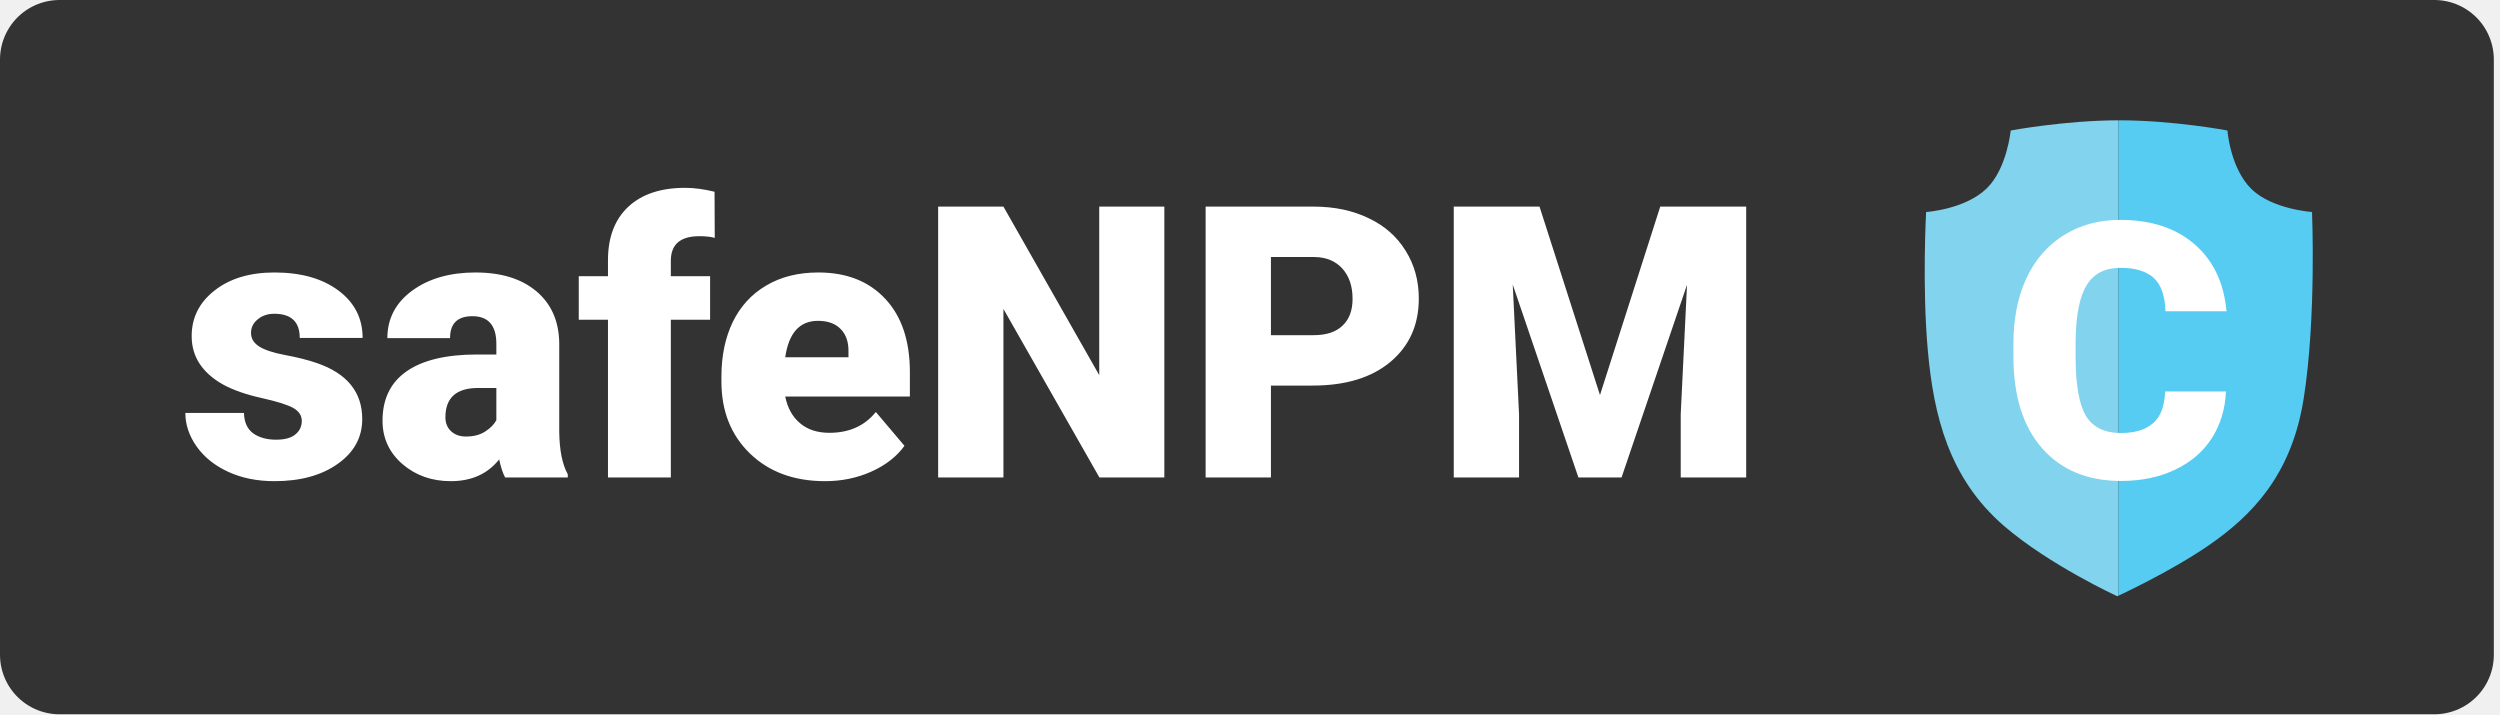
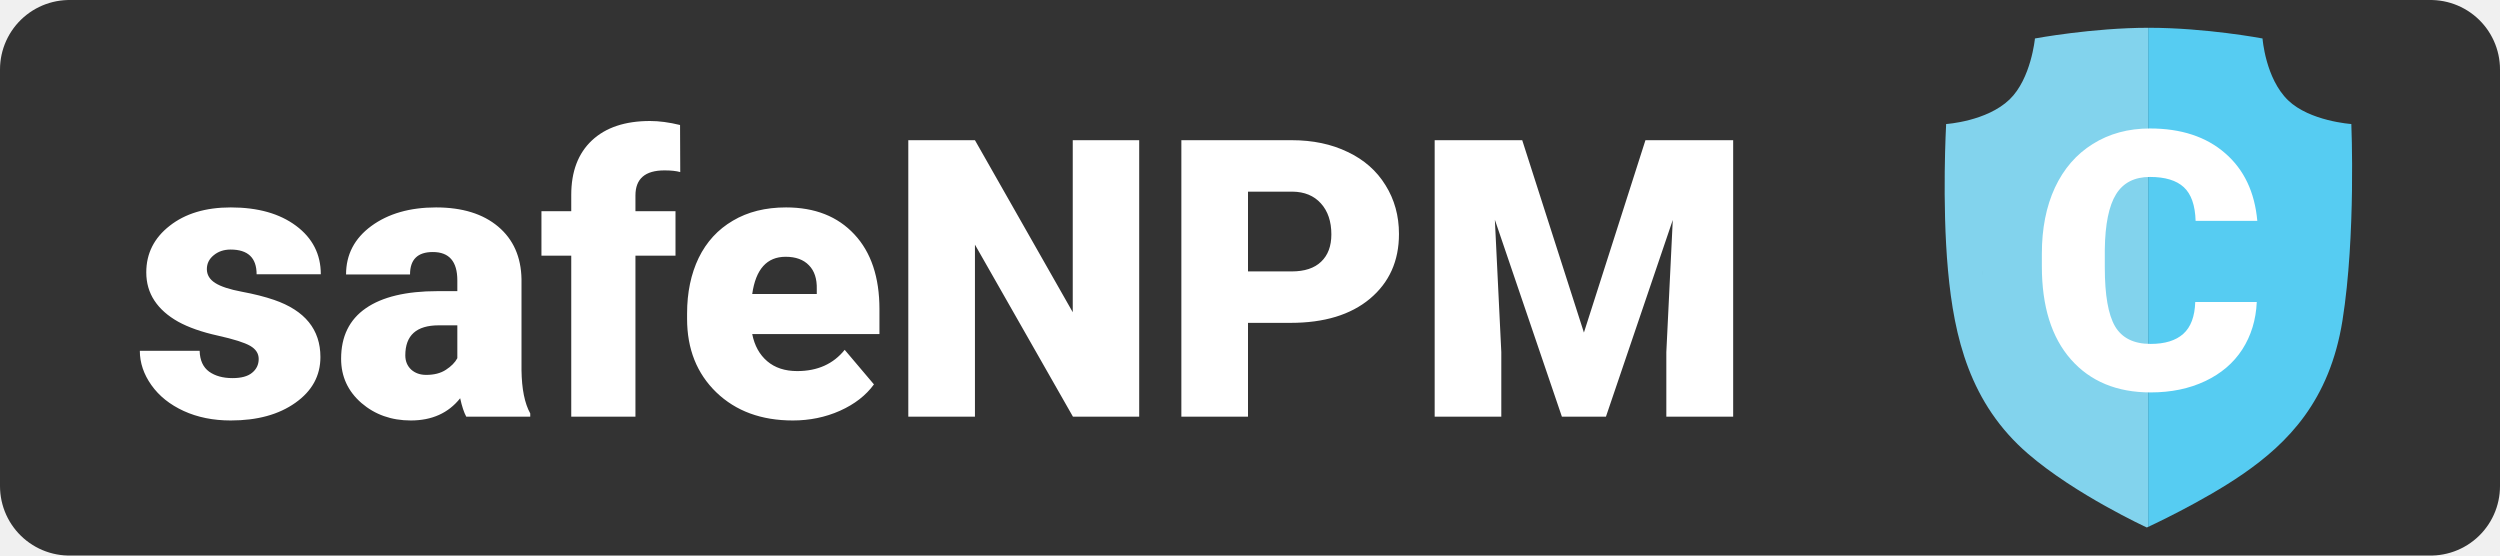
- <svg xmlns="http://www.w3.org/2000/svg" width="105" height="30" viewBox="0 0 105 30" fill="none">
-   <rect x="2.5" y="2.5" width="99.741" height="25" fill="#333333" stroke="#333333" stroke-width="5" stroke-linejoin="round" />
-   <path d="M12.675 17.678C12.675 17.454 12.558 17.275 12.324 17.139C12.089 17.004 11.644 16.863 10.988 16.717C10.332 16.572 9.79 16.381 9.363 16.147C8.936 15.907 8.61 15.618 8.386 15.28C8.162 14.941 8.05 14.553 8.05 14.116C8.05 13.34 8.371 12.702 9.011 12.202C9.652 11.697 10.491 11.444 11.527 11.444C12.642 11.444 13.537 11.697 14.214 12.202C14.892 12.707 15.23 13.371 15.23 14.194H12.589C12.589 13.517 12.233 13.178 11.519 13.178C11.243 13.178 11.011 13.256 10.824 13.413C10.636 13.564 10.543 13.754 10.543 13.983C10.543 14.217 10.657 14.407 10.886 14.553C11.116 14.699 11.48 14.819 11.98 14.913C12.485 15.006 12.928 15.118 13.308 15.248C14.579 15.686 15.214 16.47 15.214 17.6C15.214 18.371 14.871 18.998 14.183 19.483C13.501 19.967 12.616 20.209 11.527 20.209C10.803 20.209 10.157 20.079 9.59 19.819C9.022 19.558 8.579 19.204 8.261 18.756C7.944 18.308 7.785 17.837 7.785 17.342H10.246C10.256 17.733 10.386 18.019 10.636 18.202C10.886 18.379 11.207 18.467 11.597 18.467C11.957 18.467 12.225 18.394 12.402 18.248C12.584 18.103 12.675 17.913 12.675 17.678ZM21.215 20.053C21.121 19.881 21.037 19.629 20.965 19.295C20.48 19.905 19.803 20.209 18.933 20.209C18.136 20.209 17.459 19.97 16.902 19.491C16.345 19.006 16.066 18.4 16.066 17.67C16.066 16.754 16.405 16.061 17.082 15.592C17.759 15.123 18.743 14.889 20.035 14.889H20.847V14.444C20.847 13.668 20.511 13.28 19.84 13.28C19.215 13.28 18.902 13.587 18.902 14.202H16.269C16.269 13.384 16.616 12.72 17.308 12.21C18.006 11.699 18.894 11.444 19.972 11.444C21.05 11.444 21.902 11.707 22.527 12.233C23.152 12.759 23.472 13.48 23.488 14.397V18.139C23.498 18.915 23.618 19.509 23.847 19.92V20.053H21.215ZM19.566 18.334C19.894 18.334 20.165 18.264 20.379 18.123C20.597 17.983 20.754 17.824 20.847 17.647V16.295H20.082C19.165 16.295 18.707 16.707 18.707 17.53C18.707 17.769 18.787 17.965 18.949 18.116C19.11 18.262 19.316 18.334 19.566 18.334ZM25.535 20.053V13.428H24.308V11.6H25.535V10.928C25.535 9.965 25.819 9.217 26.386 8.686C26.954 8.155 27.751 7.889 28.777 7.889C29.152 7.889 29.564 7.944 30.011 8.053L30.019 9.991C29.858 9.944 29.642 9.92 29.371 9.92C28.574 9.92 28.175 10.264 28.175 10.952V11.6H29.824V13.428H28.175V20.053H25.535ZM34.652 20.209C33.355 20.209 32.306 19.824 31.504 19.053C30.701 18.277 30.3 17.269 30.3 16.03V15.811C30.3 14.947 30.459 14.183 30.777 13.522C31.1 12.861 31.569 12.35 32.183 11.991C32.798 11.626 33.527 11.444 34.371 11.444C35.558 11.444 36.496 11.814 37.183 12.553C37.871 13.288 38.215 14.314 38.215 15.631V16.655H32.98C33.074 17.129 33.28 17.501 33.597 17.772C33.915 18.043 34.327 18.178 34.832 18.178C35.665 18.178 36.316 17.887 36.785 17.303L37.988 18.725C37.66 19.178 37.194 19.54 36.59 19.811C35.991 20.077 35.345 20.209 34.652 20.209ZM34.355 13.475C33.584 13.475 33.126 13.986 32.98 15.006H35.636V14.803C35.647 14.381 35.54 14.056 35.316 13.827C35.092 13.592 34.772 13.475 34.355 13.475ZM48.902 20.053H46.175L42.144 12.975V20.053H39.402V8.678H42.144L46.168 15.756V8.678H48.902V20.053ZM53.379 16.194V20.053H50.636V8.678H55.175C56.045 8.678 56.813 8.84 57.48 9.163C58.152 9.48 58.67 9.936 59.035 10.53C59.405 11.118 59.59 11.788 59.59 12.538C59.59 13.647 59.191 14.535 58.394 15.202C57.603 15.863 56.514 16.194 55.129 16.194H53.379ZM53.379 14.077H55.175C55.707 14.077 56.11 13.944 56.386 13.678C56.668 13.413 56.808 13.038 56.808 12.553C56.808 12.022 56.665 11.598 56.379 11.28C56.092 10.962 55.702 10.801 55.207 10.795H53.379V14.077ZM64.66 8.678L67.199 16.592L69.73 8.678H73.34V20.053H70.59V17.397L70.855 11.96L68.105 20.053H66.293L63.535 11.952L63.8 17.397V20.053H61.058V8.678H64.66Z" fill="white" />
-   <mask id="mask0" mask-type="alpha" maskUnits="userSpaceOnUse" x="80" y="5" width="18" height="21">
-     <path d="M97.105 8.904C97.105 8.904 95.445 8.791 94.577 7.955C93.669 7.081 93.552 5.481 93.552 5.481C93.552 5.481 91.296 5.053 89.001 5.053C86.746 5.053 84.45 5.481 84.45 5.481C84.45 5.481 84.296 7.09 83.435 7.92C82.522 8.8 80.897 8.904 80.897 8.904C80.897 8.904 80.723 12.038 80.972 14.76C81.217 17.437 81.844 20.086 84.173 22.093C86.076 23.733 88.925 25.042 88.925 25.042C88.925 25.042 91.162 24.015 92.783 22.893C94.563 21.66 96.238 19.973 96.751 16.762C97.293 13.368 97.105 8.904 97.105 8.904ZM92.13 21.542C91.053 22.288 89.648 22.983 89.135 23.229L90.59 23.588L95.011 20.166L96.751 11.378L92.428 6.358L85.384 6.678L81.869 9.674L82.368 14.98C82.362 14.923 82.357 14.866 82.351 14.809C82.145 12.556 82.29 9.96 82.29 9.96C82.29 9.96 83.635 9.874 84.391 9.146C85.104 8.458 85.231 7.127 85.231 7.127C85.231 7.127 87.132 6.773 88.999 6.773C89.045 6.773 89.091 6.773 89.136 6.773V14.981L95.594 14.993C95.549 15.495 95.491 15.993 95.415 16.467C94.991 19.125 93.604 20.521 92.13 21.542Z" fill="black" />
+ <svg xmlns="http://www.w3.org/2000/svg" width="90" height="20" viewBox="0 0 90 20" fill="none">
+   <rect x="2.5" y="2.5" width="85" height="15" fill="#333333" stroke="#333333" stroke-width="5" stroke-linejoin="round" />
+   <path d="M9.313 12.922C9.313 12.726 9.211 12.569 9.006 12.45C8.8 12.332 8.411 12.209 7.837 12.081C7.262 11.954 6.788 11.787 6.415 11.582C6.041 11.372 5.756 11.12 5.56 10.823C5.364 10.527 5.266 10.188 5.266 9.805C5.266 9.126 5.547 8.567 6.107 8.13C6.668 7.688 7.401 7.467 8.308 7.467C9.284 7.467 10.067 7.688 10.66 8.13C11.252 8.572 11.549 9.153 11.549 9.873H9.238C9.238 9.281 8.926 8.984 8.301 8.984C8.06 8.984 7.857 9.053 7.693 9.189C7.529 9.322 7.447 9.488 7.447 9.688C7.447 9.894 7.547 10.06 7.748 10.188C7.948 10.315 8.267 10.42 8.705 10.502C9.147 10.584 9.534 10.682 9.867 10.796C10.979 11.179 11.535 11.865 11.535 12.854C11.535 13.528 11.234 14.077 10.633 14.501C10.036 14.925 9.261 15.137 8.308 15.137C7.675 15.137 7.11 15.023 6.613 14.795C6.116 14.567 5.729 14.257 5.451 13.865C5.173 13.473 5.034 13.061 5.034 12.628H7.187C7.196 12.97 7.31 13.22 7.529 13.38C7.748 13.535 8.028 13.612 8.37 13.612C8.684 13.612 8.919 13.549 9.074 13.421C9.233 13.293 9.313 13.127 9.313 12.922ZM16.785 15C16.703 14.85 16.63 14.629 16.566 14.337C16.142 14.87 15.55 15.137 14.789 15.137C14.091 15.137 13.499 14.927 13.011 14.508C12.524 14.084 12.28 13.553 12.28 12.915C12.28 12.113 12.576 11.507 13.169 11.097C13.761 10.687 14.622 10.481 15.753 10.481H16.464V10.092C16.464 9.413 16.17 9.073 15.582 9.073C15.035 9.073 14.761 9.342 14.761 9.88H12.458C12.458 9.164 12.761 8.583 13.367 8.137C13.978 7.69 14.755 7.467 15.698 7.467C16.641 7.467 17.386 7.697 17.933 8.157C18.48 8.618 18.76 9.249 18.774 10.051V13.325C18.783 14.004 18.888 14.524 19.089 14.884V15H16.785ZM15.342 13.496C15.63 13.496 15.867 13.435 16.053 13.312C16.245 13.188 16.381 13.05 16.464 12.895V11.712H15.794C14.992 11.712 14.591 12.072 14.591 12.792C14.591 13.002 14.661 13.172 14.802 13.305C14.944 13.432 15.124 13.496 15.342 13.496ZM20.565 15V9.203H19.492V7.604H20.565V7.016C20.565 6.173 20.814 5.519 21.31 5.054C21.807 4.589 22.504 4.356 23.402 4.356C23.73 4.356 24.09 4.404 24.482 4.5L24.489 6.195C24.348 6.154 24.159 6.134 23.922 6.134C23.224 6.134 22.876 6.435 22.876 7.036V7.604H24.318V9.203H22.876V15H20.565ZM28.543 15.137C27.408 15.137 26.49 14.8 25.788 14.125C25.086 13.446 24.735 12.564 24.735 11.479V11.288C24.735 10.532 24.874 9.864 25.152 9.285C25.435 8.706 25.845 8.26 26.383 7.945C26.92 7.626 27.558 7.467 28.297 7.467C29.336 7.467 30.156 7.79 30.758 8.438C31.359 9.08 31.66 9.978 31.66 11.131V12.026H27.08C27.162 12.441 27.342 12.767 27.62 13.004C27.898 13.241 28.258 13.359 28.7 13.359C29.429 13.359 29.999 13.104 30.409 12.594L31.462 13.838C31.174 14.234 30.767 14.551 30.238 14.788C29.714 15.021 29.149 15.137 28.543 15.137ZM28.283 9.244C27.608 9.244 27.207 9.691 27.08 10.584H29.404V10.406C29.413 10.037 29.32 9.752 29.124 9.552C28.928 9.347 28.648 9.244 28.283 9.244ZM41.011 15H38.626L35.098 8.807V15H32.699V5.047H35.098L38.619 11.24V5.047H41.011V15ZM44.928 11.623V15H42.529V5.047H46.501C47.262 5.047 47.934 5.188 48.517 5.471C49.105 5.749 49.559 6.147 49.878 6.667C50.201 7.182 50.363 7.768 50.363 8.424C50.363 9.395 50.014 10.171 49.317 10.755C48.624 11.334 47.672 11.623 46.46 11.623H44.928ZM44.928 9.771H46.501C46.965 9.771 47.319 9.654 47.56 9.422C47.806 9.189 47.929 8.861 47.929 8.438C47.929 7.973 47.804 7.601 47.553 7.323C47.303 7.045 46.961 6.904 46.528 6.899H44.928V9.771ZM54.8 5.047L57.021 11.972L59.236 5.047H62.394V15H59.988V12.676L60.22 7.918L57.814 15H56.228L53.815 7.911L54.047 12.676V15H51.648V5.047H54.8Z" fill="white" />
+   <mask id="mask0" mask-type="alpha" maskUnits="userSpaceOnUse" x="70" y="1" width="15" height="18">
+     <path d="M84.648 4.465C84.648 4.465 83.154 4.364 82.373 3.612C81.556 2.825 81.451 1.385 81.451 1.385C81.451 1.385 79.421 1 77.355 1C75.325 1 73.258 1.385 73.258 1.385C73.258 1.385 73.121 2.833 72.345 3.58C71.523 4.372 70.061 4.465 70.061 4.465C70.061 4.465 69.904 7.286 70.128 9.736C70.349 12.146 70.914 14.529 73.009 16.336C74.722 17.812 77.287 18.99 77.287 18.99C77.287 18.99 79.3 18.066 80.758 17.056C82.36 15.946 83.868 14.428 84.329 11.538C84.817 8.483 84.648 4.465 84.648 4.465ZM80.171 15.84C79.201 16.512 77.937 17.137 77.475 17.358L78.785 17.682L82.764 14.602L84.329 6.692L80.439 2.174L74.099 2.462L70.936 5.158L71.385 9.935C71.38 9.883 71.375 9.832 71.37 9.78C71.184 7.752 71.314 5.416 71.314 5.416C71.314 5.416 72.525 5.339 73.205 4.683C73.847 4.065 73.961 2.866 73.961 2.866C73.961 2.866 75.672 2.548 77.353 2.548C77.394 2.548 77.435 2.548 77.476 2.548V9.935L83.288 9.945C83.248 10.397 83.195 10.846 83.127 11.272C82.745 13.664 81.497 14.921 80.171 15.84Z" fill="black" />
  </mask>
  <g mask="url(#mask0)">
-     <rect x="79.711" y="4.015" width="9.268" height="21.811" fill="#82D3ED" />
-     <rect x="88.978" y="4.148" width="9.268" height="21.811" fill="#56CCF2" />
+     <rect x="68.994" y="0.065" width="8.341" height="19.63" fill="#82D3ED" />
+     <rect x="77.334" y="0.185" width="8.341" height="19.63" fill="#56CCF2" />
  </g>
-   <path d="M93.491 16.442C93.457 17.185 93.257 17.841 92.89 18.413C92.524 18.979 92.009 19.419 91.345 19.731C90.686 20.044 89.931 20.2 89.082 20.2C87.68 20.2 86.577 19.743 85.771 18.83C84.966 17.917 84.563 16.628 84.563 14.963V14.435C84.563 13.391 84.743 12.477 85.105 11.696C85.471 10.91 85.996 10.305 86.679 9.88C87.363 9.45 88.154 9.235 89.052 9.235C90.346 9.235 91.386 9.577 92.173 10.261C92.959 10.94 93.406 11.877 93.513 13.073H90.949C90.93 12.424 90.766 11.957 90.459 11.674C90.151 11.391 89.682 11.249 89.052 11.249C88.413 11.249 87.944 11.489 87.646 11.967C87.348 12.446 87.192 13.21 87.177 14.26V15.014C87.177 16.152 87.319 16.965 87.602 17.453C87.89 17.941 88.383 18.186 89.082 18.186C89.673 18.186 90.124 18.046 90.437 17.768C90.749 17.49 90.915 17.048 90.935 16.442H93.491Z" fill="white" />
+   <path d="M81.244 10.871C81.215 11.514 81.041 12.083 80.724 12.578C80.406 13.069 79.96 13.45 79.385 13.721C78.813 13.992 78.159 14.127 77.423 14.127C76.209 14.127 75.252 13.731 74.554 12.94C73.856 12.149 73.507 11.031 73.507 9.588V9.131C73.507 8.226 73.663 7.434 73.976 6.757C74.294 6.076 74.749 5.551 75.341 5.183C75.933 4.811 76.619 4.625 77.398 4.625C78.519 4.625 79.421 4.921 80.102 5.513C80.783 6.101 81.17 6.914 81.263 7.951H79.042C79.025 7.388 78.883 6.984 78.616 6.738C78.35 6.493 77.944 6.37 77.398 6.37C76.843 6.37 76.437 6.577 76.179 6.992C75.921 7.407 75.785 8.069 75.773 8.979V9.633C75.773 10.619 75.895 11.323 76.141 11.747C76.391 12.17 76.818 12.381 77.423 12.381C77.935 12.381 78.327 12.261 78.597 12.02C78.868 11.778 79.012 11.395 79.029 10.871H81.244Z" fill="white" />
</svg>
